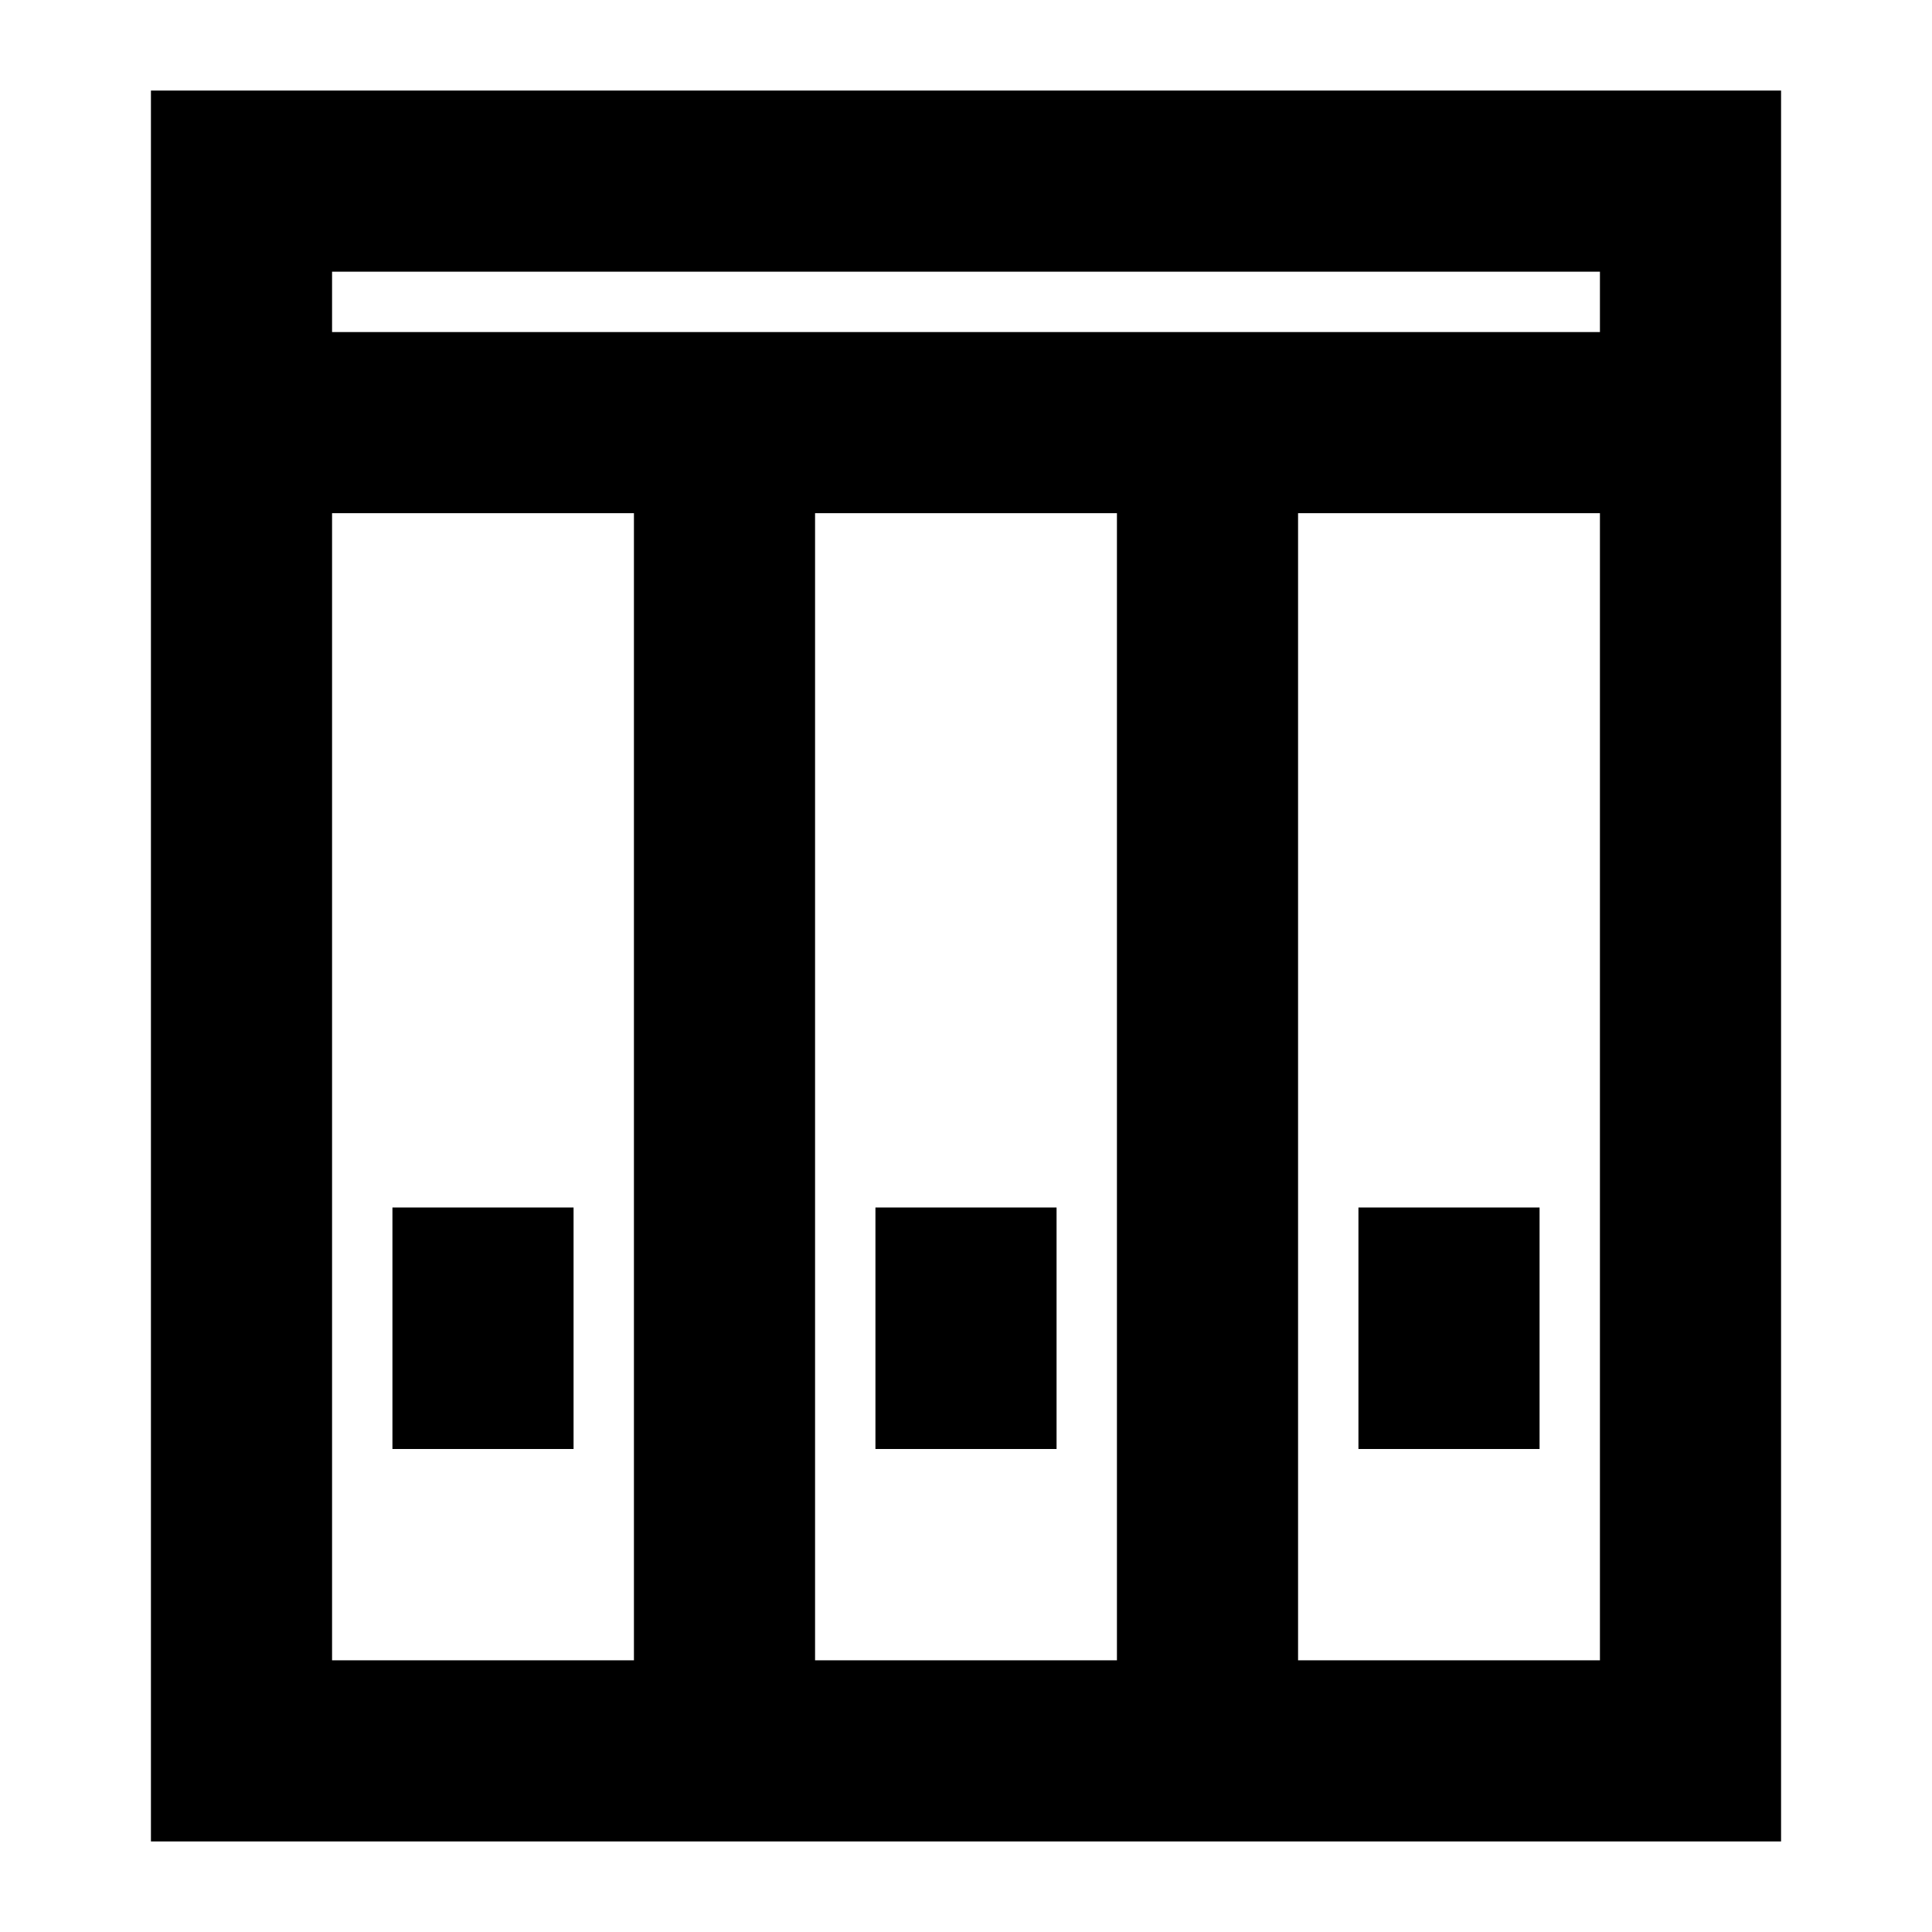
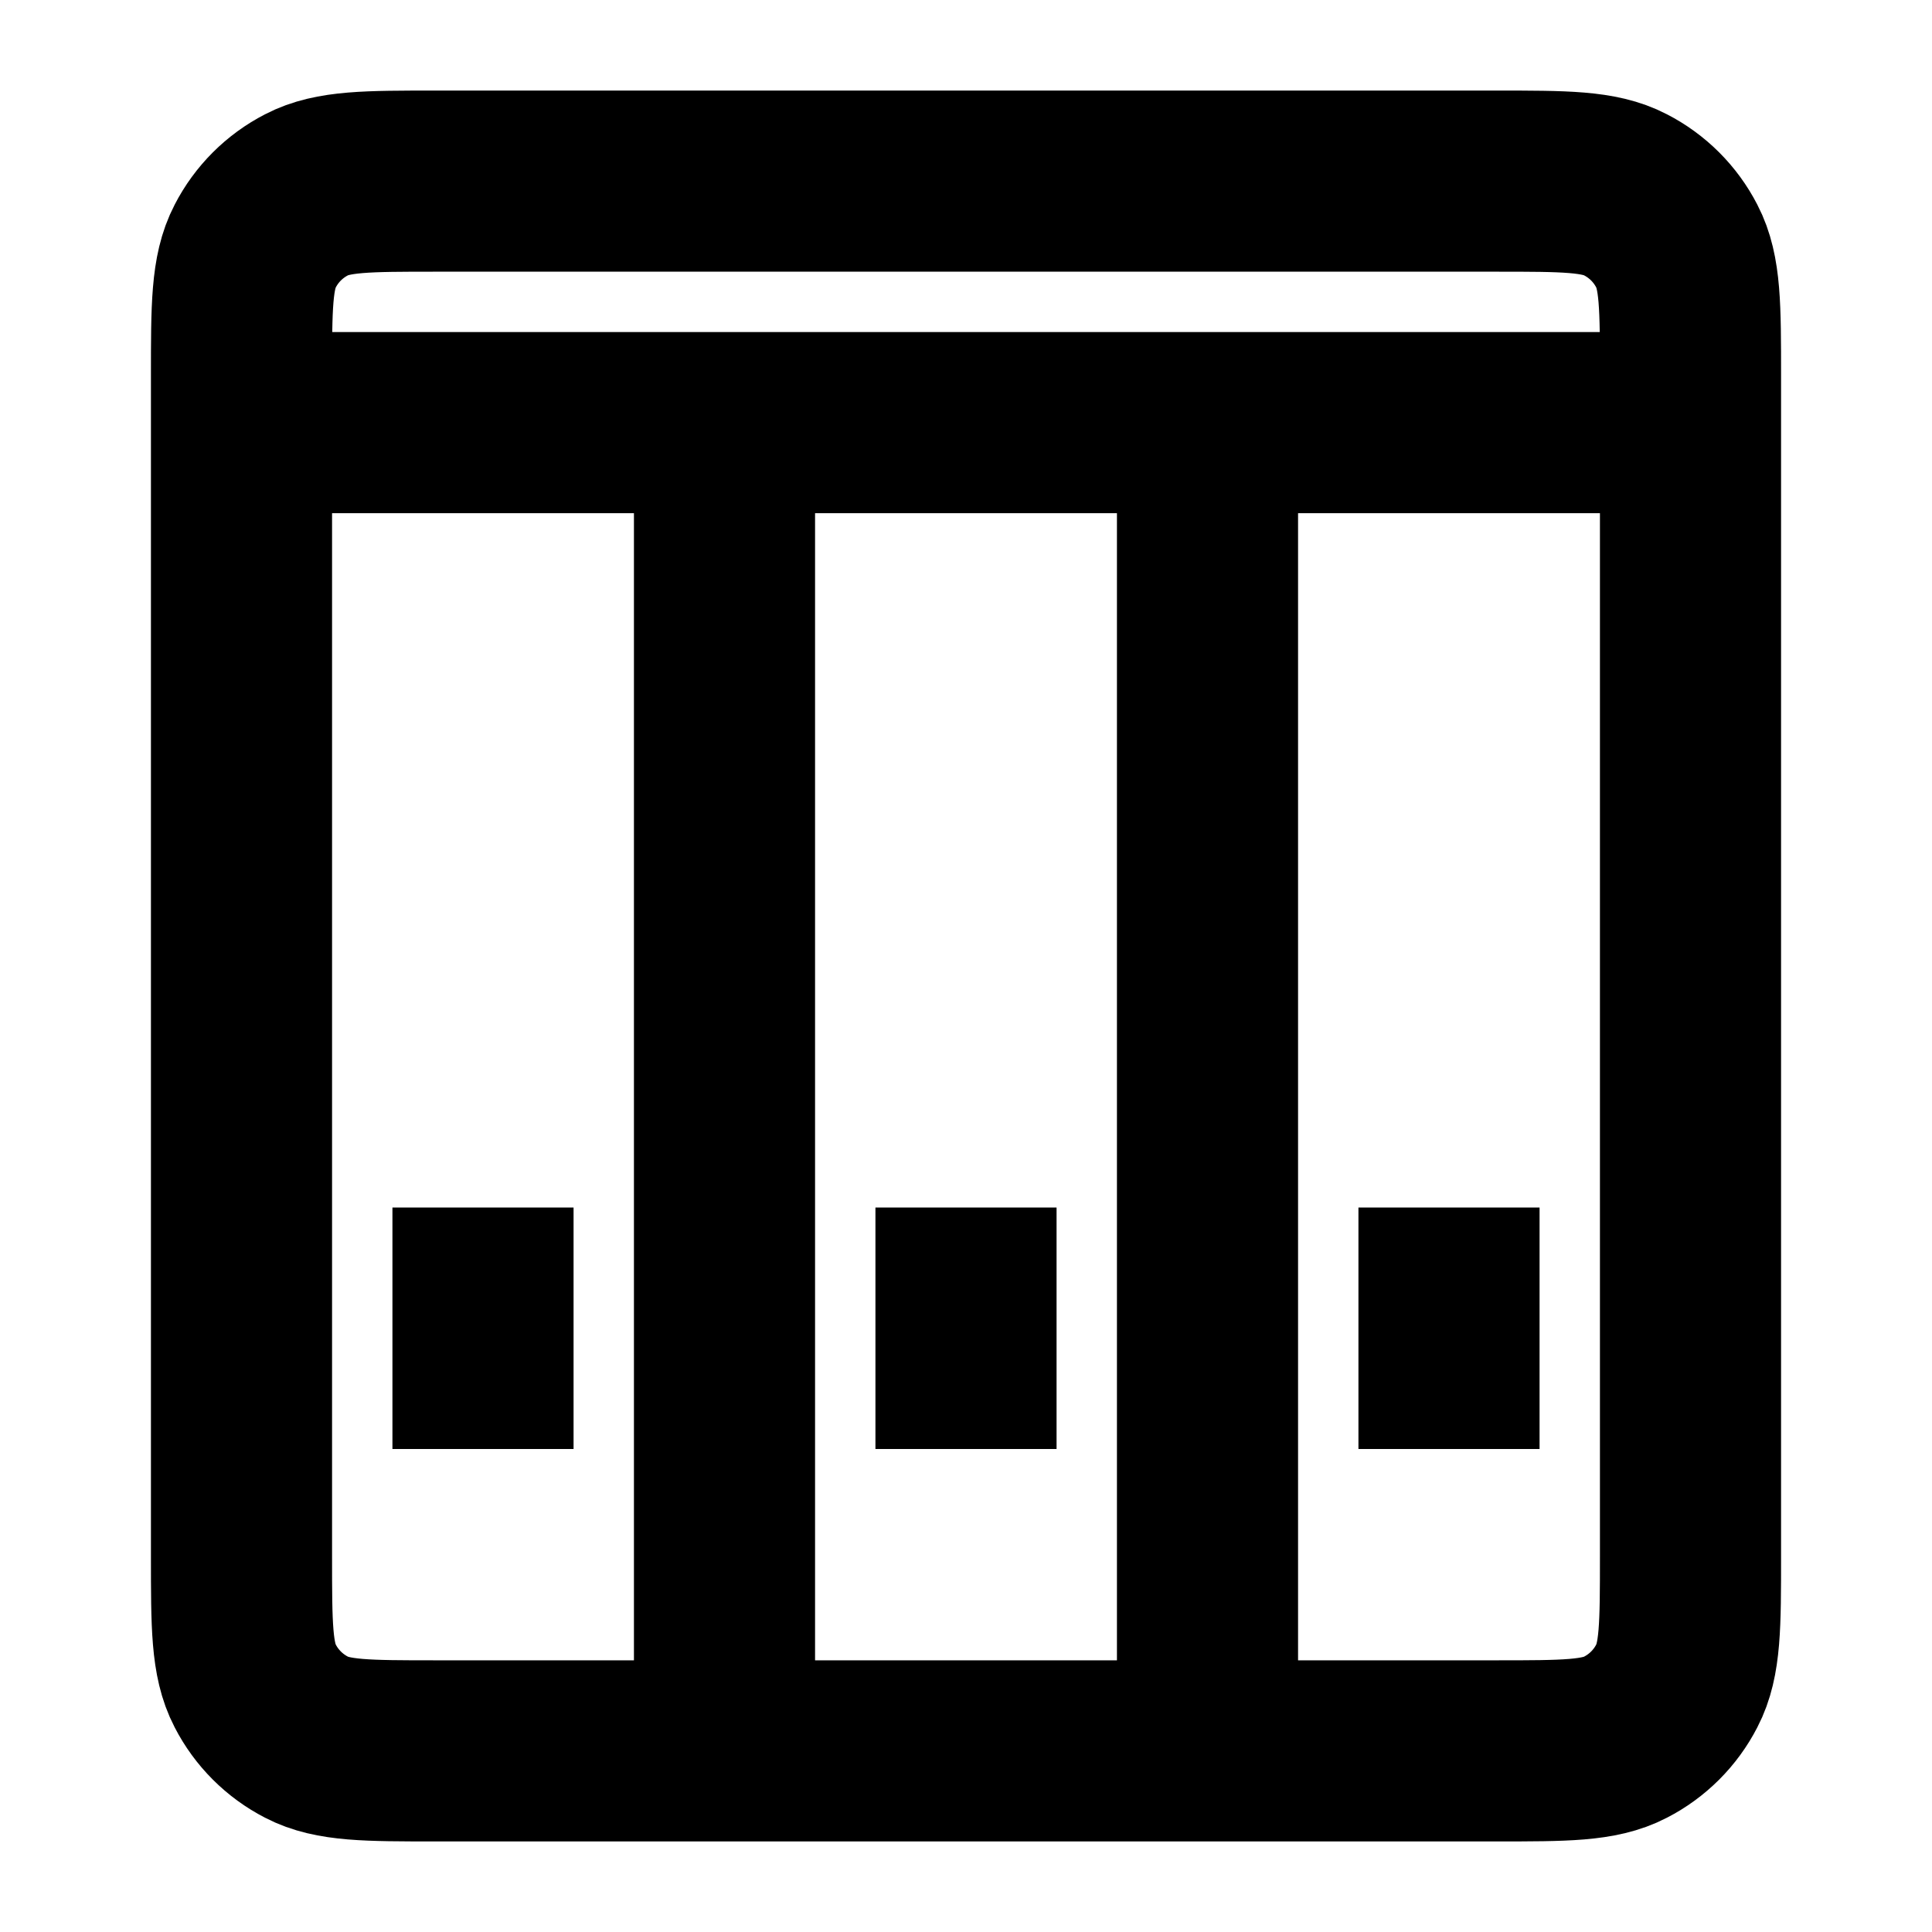
<svg xmlns="http://www.w3.org/2000/svg" width="100%" height="100%" viewBox="0 0 16 16" fill="none">
-   <g>
-     <path d="M10 14.5L6 14.5H2V3.5M2 3.5V1.5H14V3.5M2 3.5H6M14 3.5V14.5L10 14.5M14 3.5H10M6 3.5V14.5M6 3.5H10M10 3.5V14.5M4 12V10M8 12V10M12 12V10" stroke="currentColor" stroke-width="1.5" vector-effect="non-scaling-stroke" />
-   </g>
+   <path d="M10 14.5L6 14.5H3.61C3.041 14.5 2.756 14.5 2.539 14.387C2.356 14.293 2.207 14.144 2.113 13.961C2 13.744 2 13.46 2 12.89V3.5M2 3.5V3.11C2 2.541 2 2.256 2.113 2.039C2.207 1.856 2.356 1.707 2.539 1.613C2.756 1.5 3.041 1.5 3.61 1.5H12.39C12.96 1.5 13.244 1.5 13.461 1.613C13.644 1.707 13.793 1.856 13.887 2.039C14 2.256 14 2.541 14 3.11V3.5M2 3.5H6M14 3.5V12.89C14 13.46 14 13.744 13.887 13.961C13.793 14.144 13.644 14.293 13.461 14.387C13.244 14.5 12.96 14.5 12.39 14.5L10 14.5M14 3.5H10M6 3.5V14.5M6 3.5H10M10 3.5V14.5M4 12V10M8 12V10M12 12V10" stroke="currentColor" stroke-width="1.5" vector-effect="non-scaling-stroke" />
</svg>
